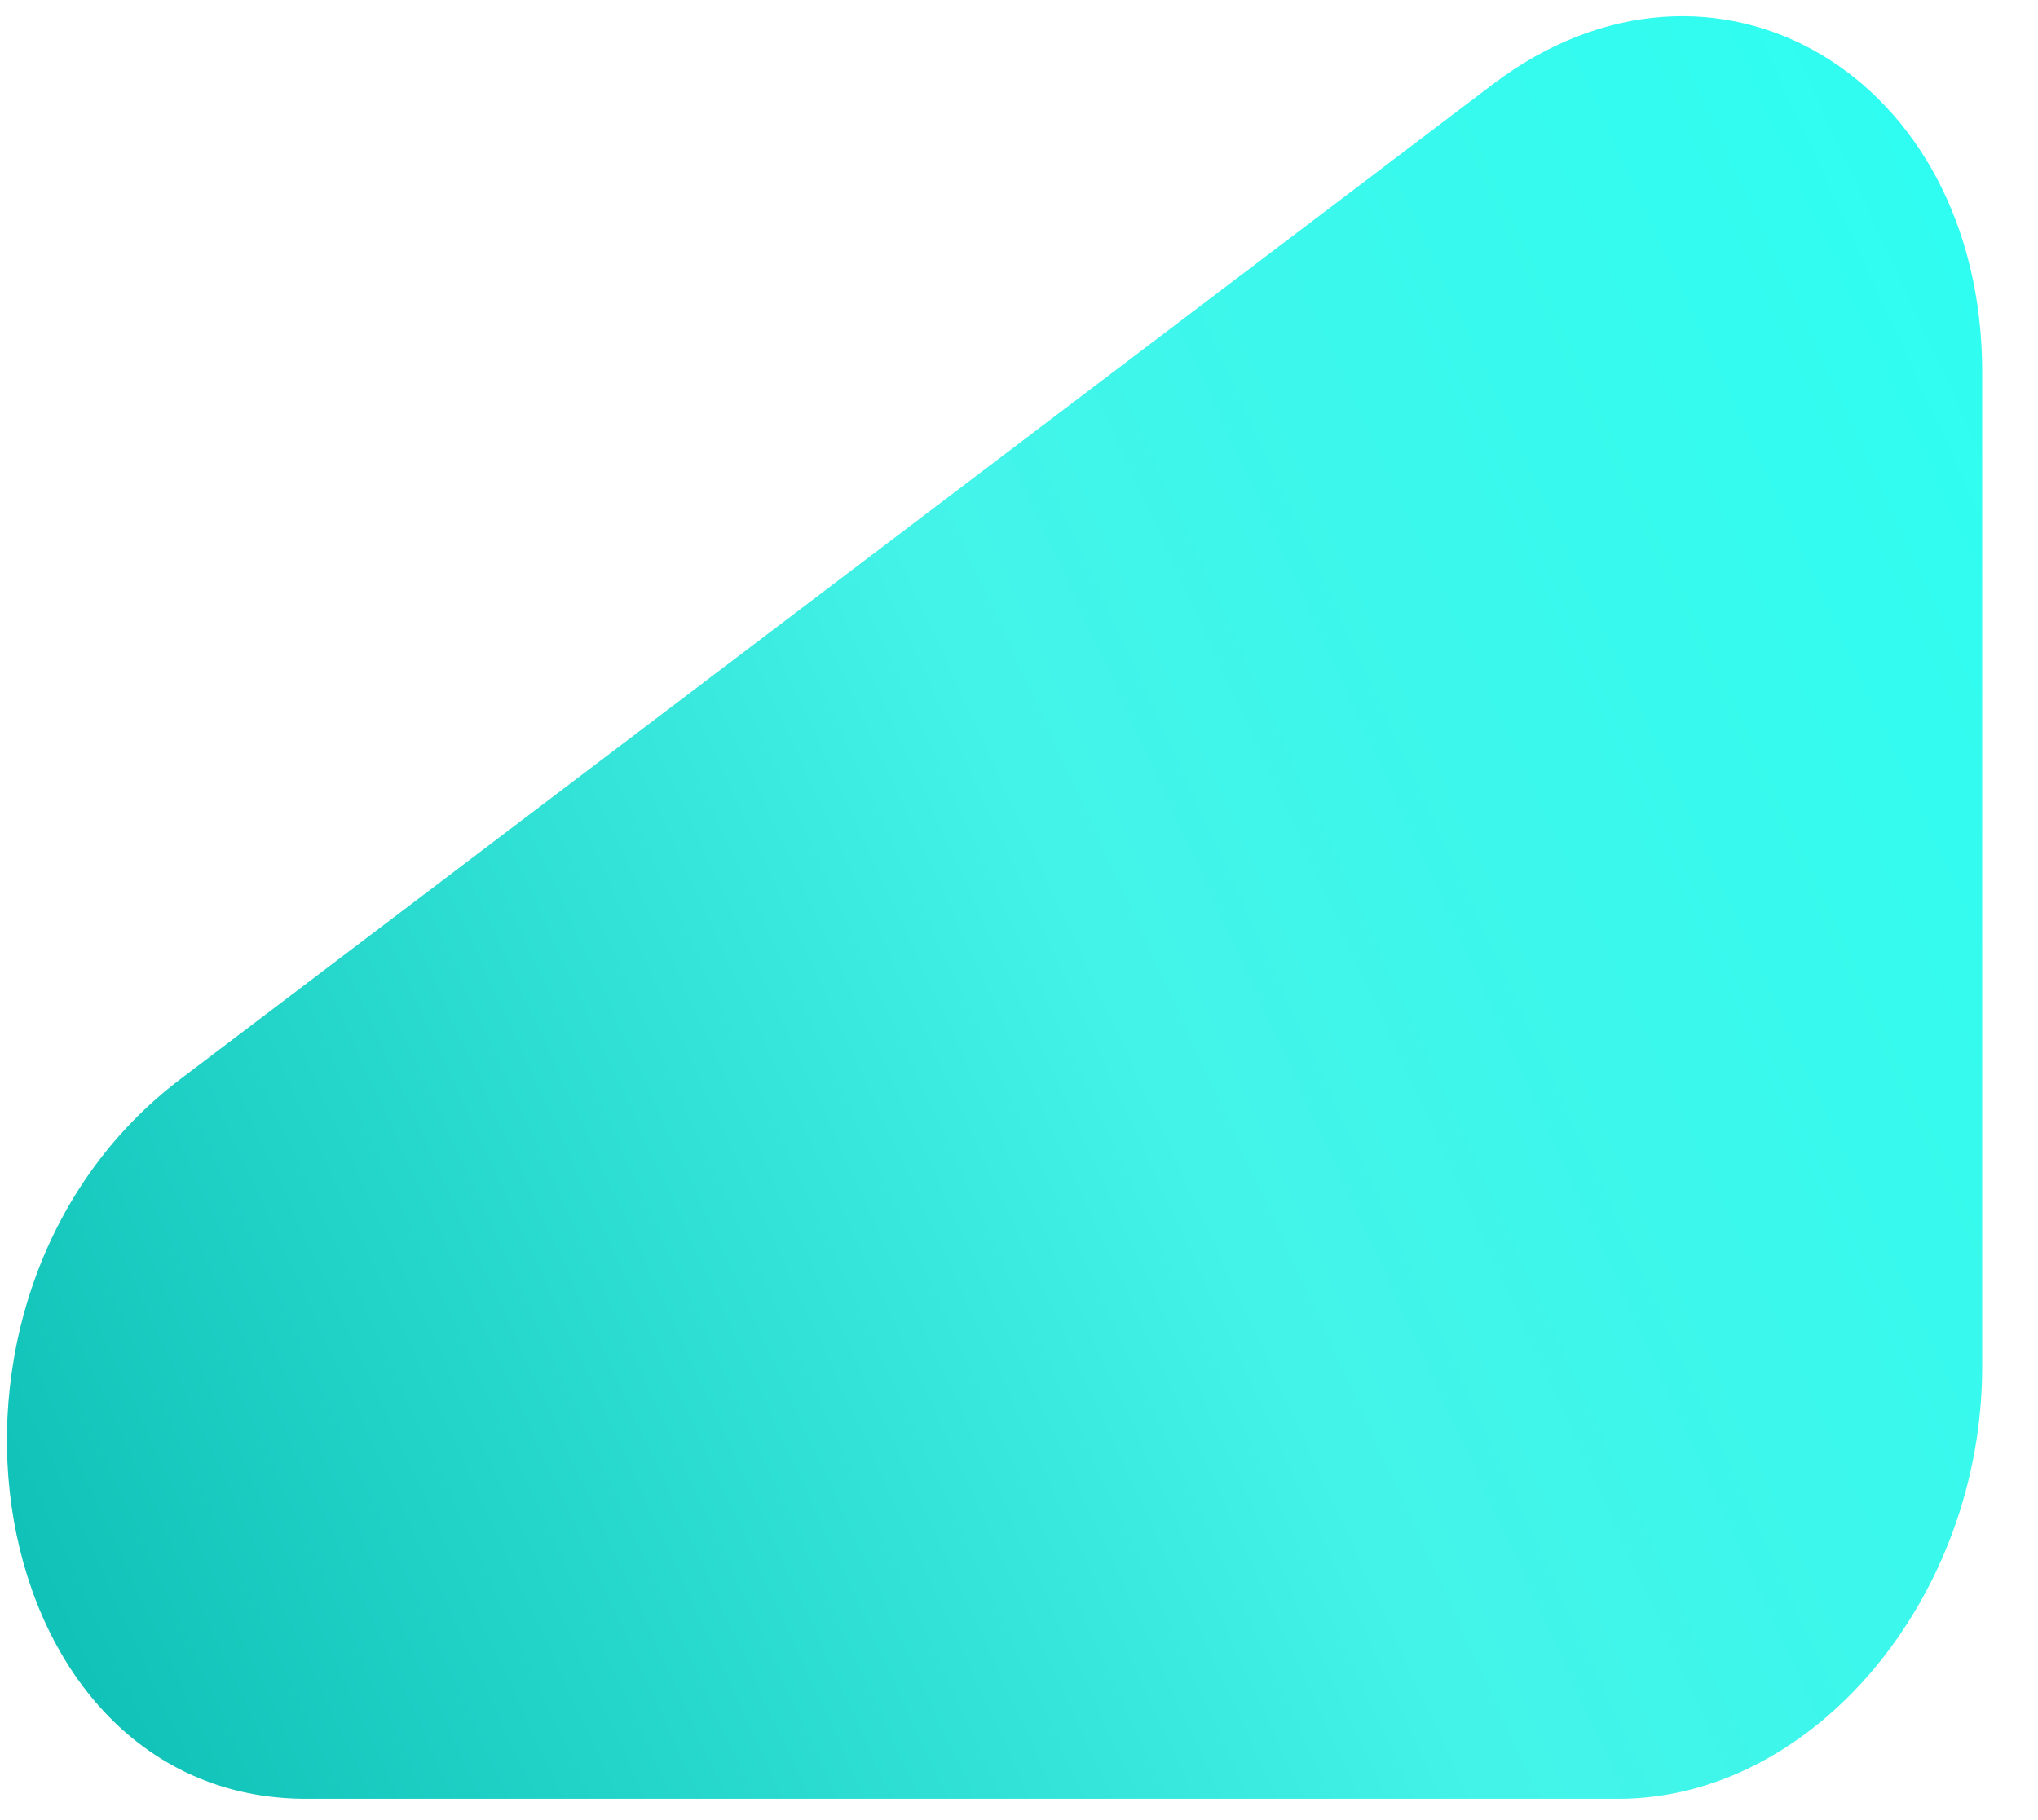
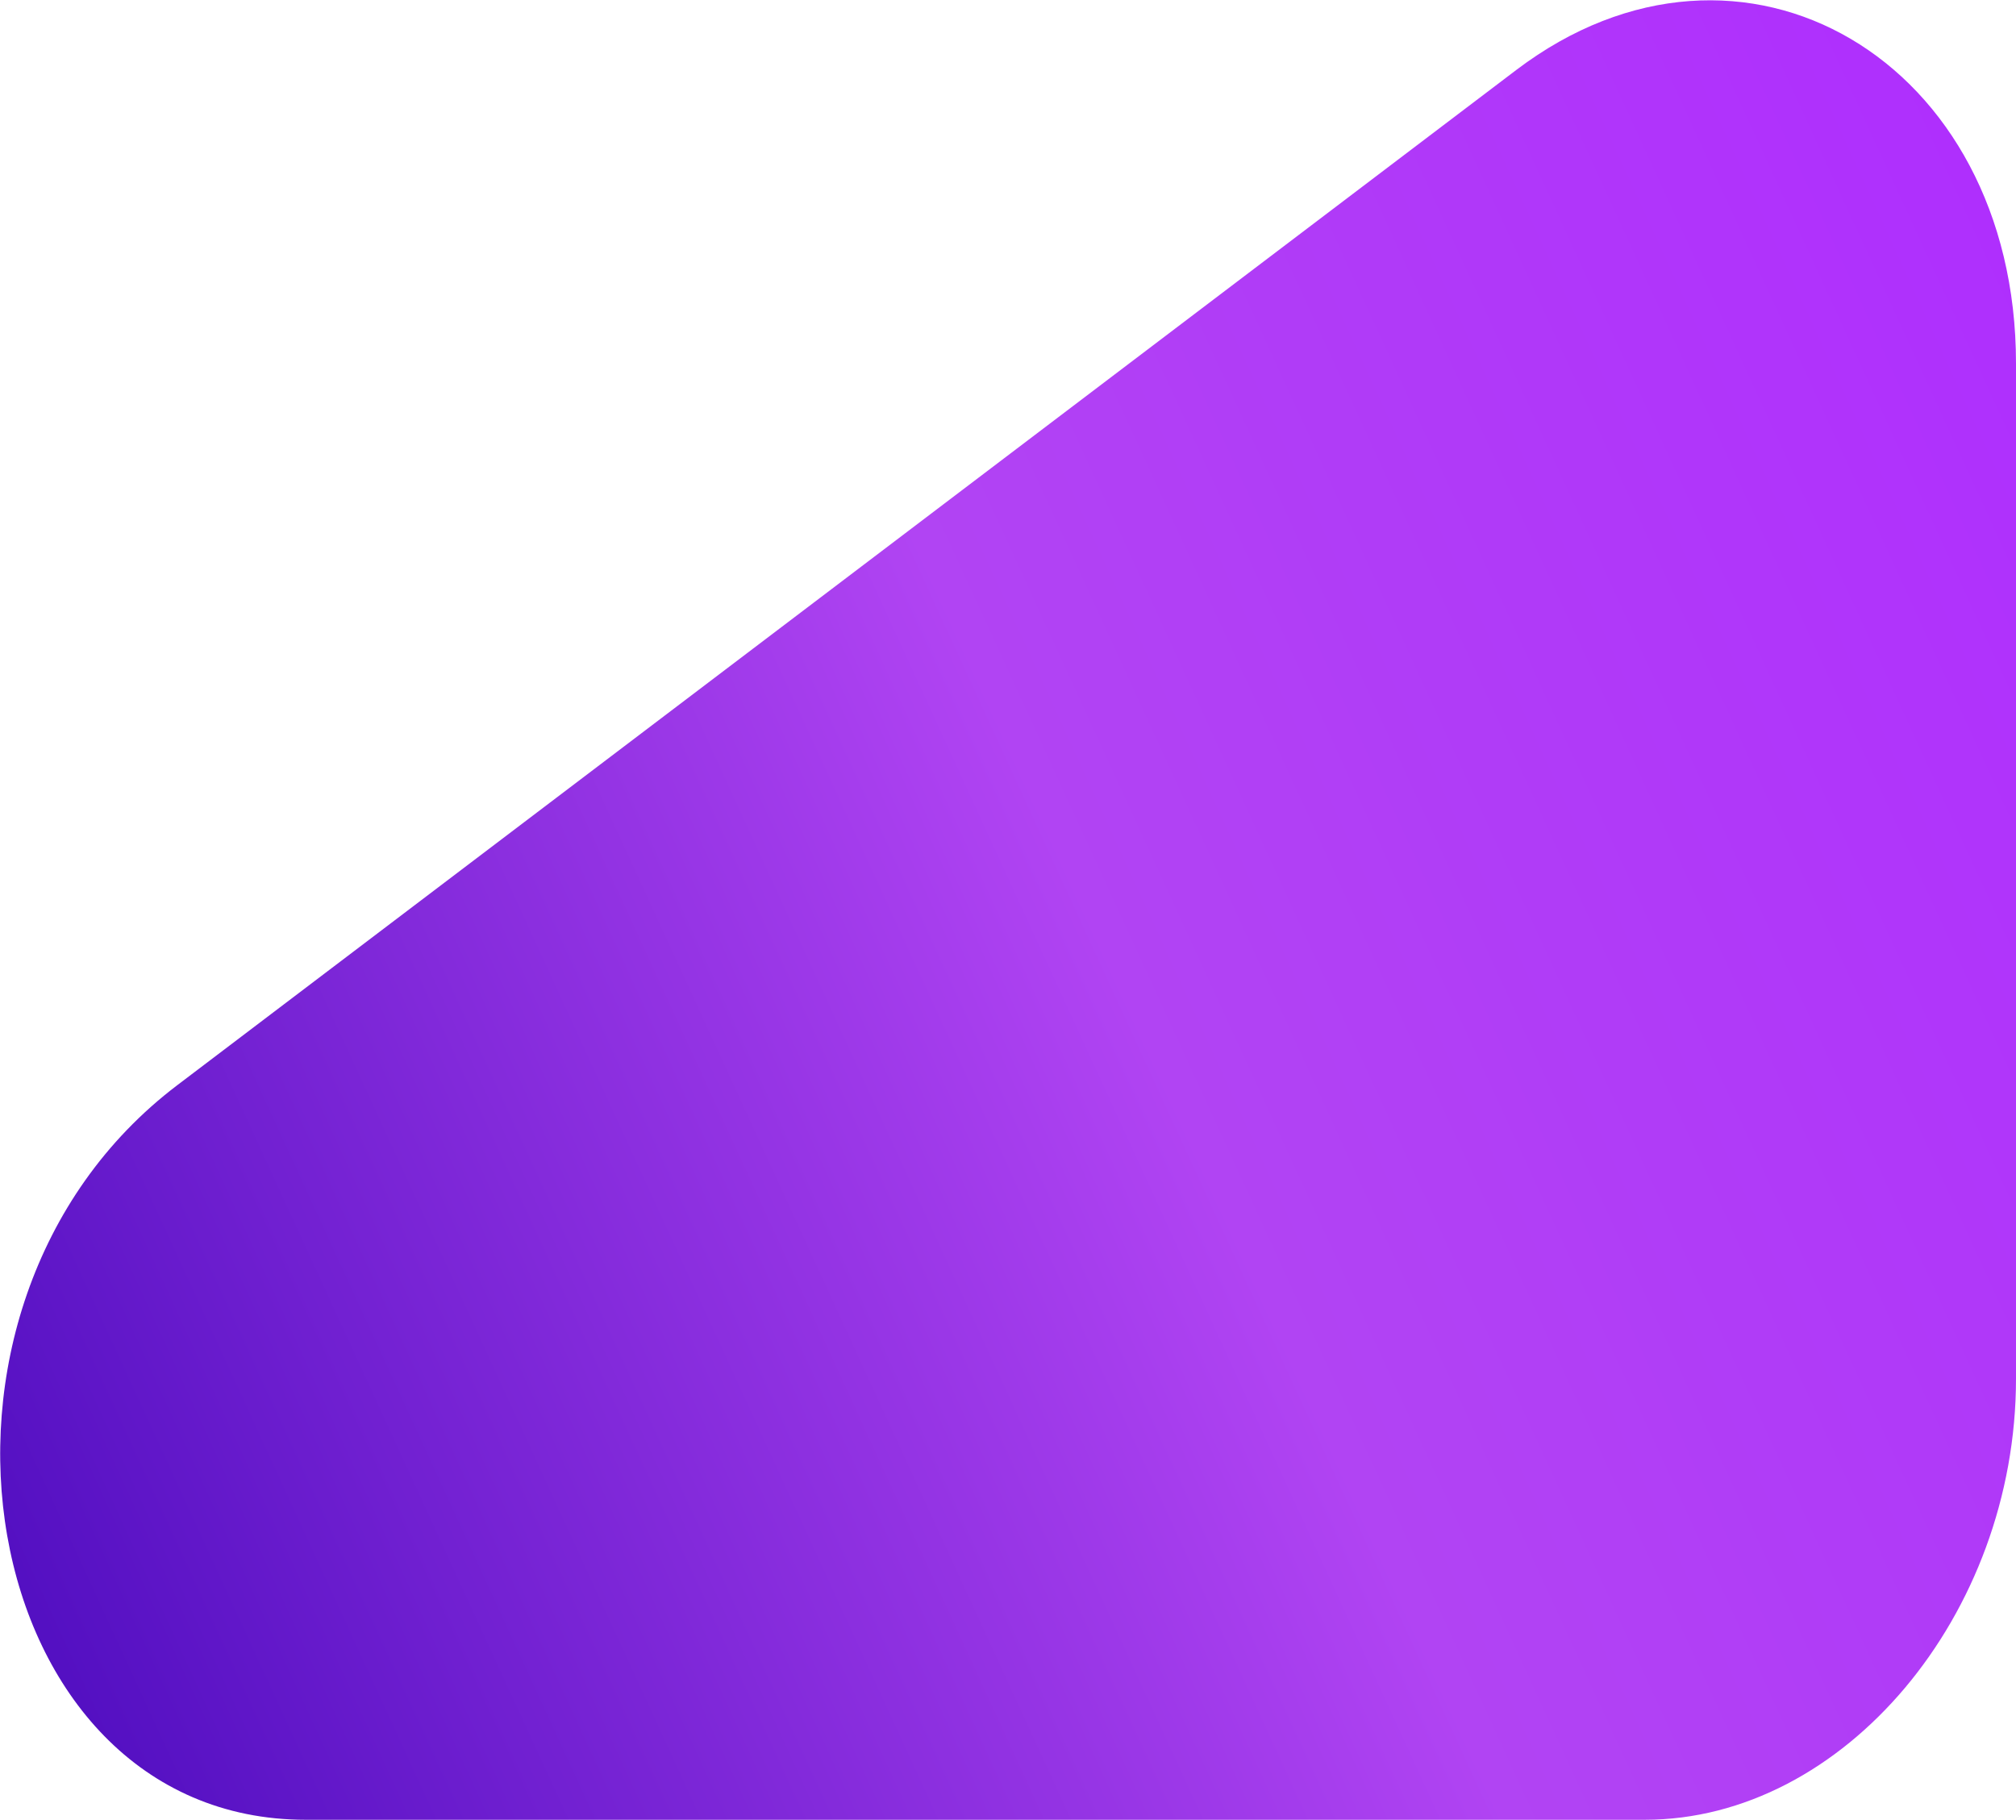
- <svg xmlns="http://www.w3.org/2000/svg" width="28" height="25" viewBox="0 0 28 25" fill="none">
-   <path d="M4.208 24.718C-0.258 24.718 -1.464 17.818 2.479 14.828L20.507 1.16C23.541 -1.14 27.233 1.029 27.233 5.112L27.233 18.78C27.233 21.961 24.913 24.718 22.236 24.718L4.208 24.718Z" fill="url(#paint0_linear)" />
+ <svg xmlns="http://www.w3.org/2000/svg" fill="none" viewBox="0.08 0.97 27.14 24.5">
+   <path d="M4.195 25.469C-0.271 25.469 -1.477 18.569 2.467 15.579L20.494 1.911C23.528 -0.389 27.22 1.78 27.22 5.863L27.22 19.531C27.22 22.712 24.9 25.469 22.223 25.469L4.195 25.469Z" fill="url(#paint0_linear_202:3073)" />
  <defs>
-     <linearGradient id="paint0_linear" x1="4.378" y1="30.126" x2="35.212" y2="15.965" gradientUnits="userSpaceOnUse">
-       <stop stop-color="#10C2B7" />
-       <stop offset="0.495" stop-color="#44F3E8" />
-       <stop offset="1" stop-color="#2CFFF2" />
+     <linearGradient id="paint0_linear_202:3073" x1="4.366" y1="30.877" x2="35.2" y2="16.716" gradientUnits="userSpaceOnUse">
+       <stop stop-color="#5410C2" />
+       <stop offset="0.495" stop-color="#B144F3" />
+       <stop offset="1" stop-color="#AF2CFF" />
    </linearGradient>
  </defs>
</svg>
